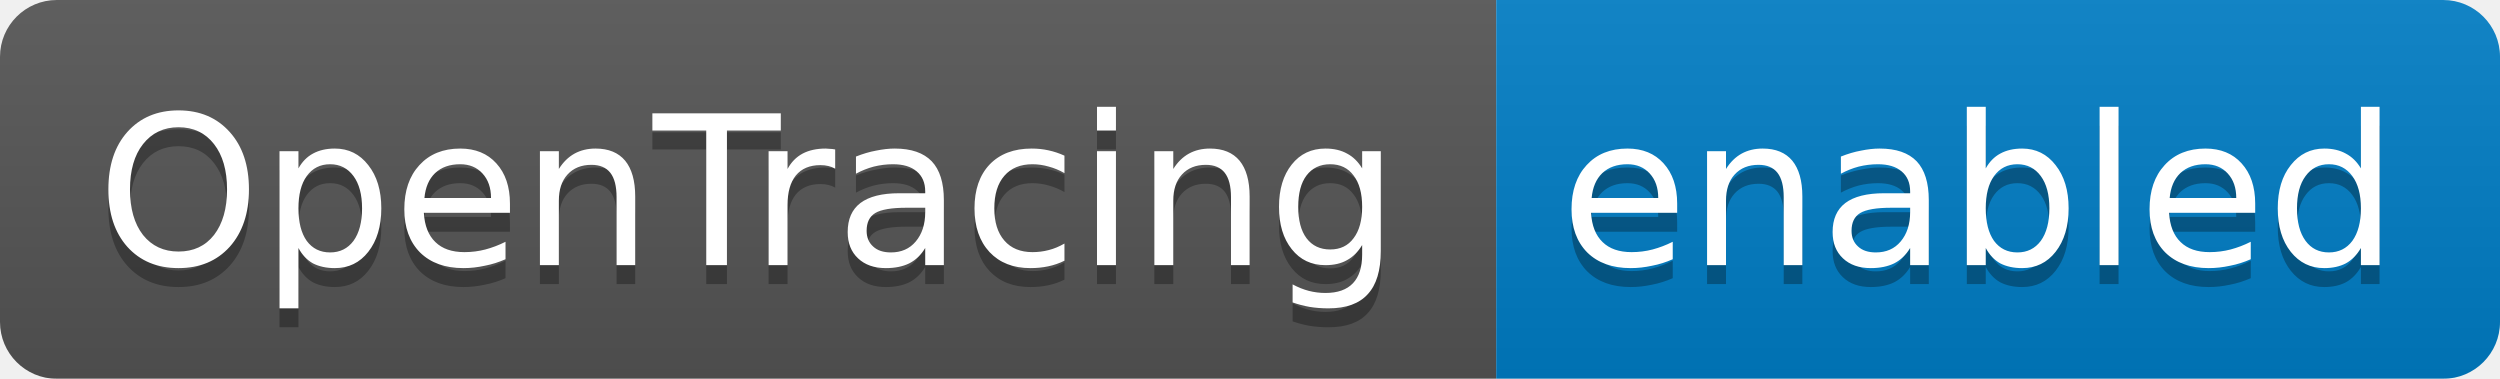
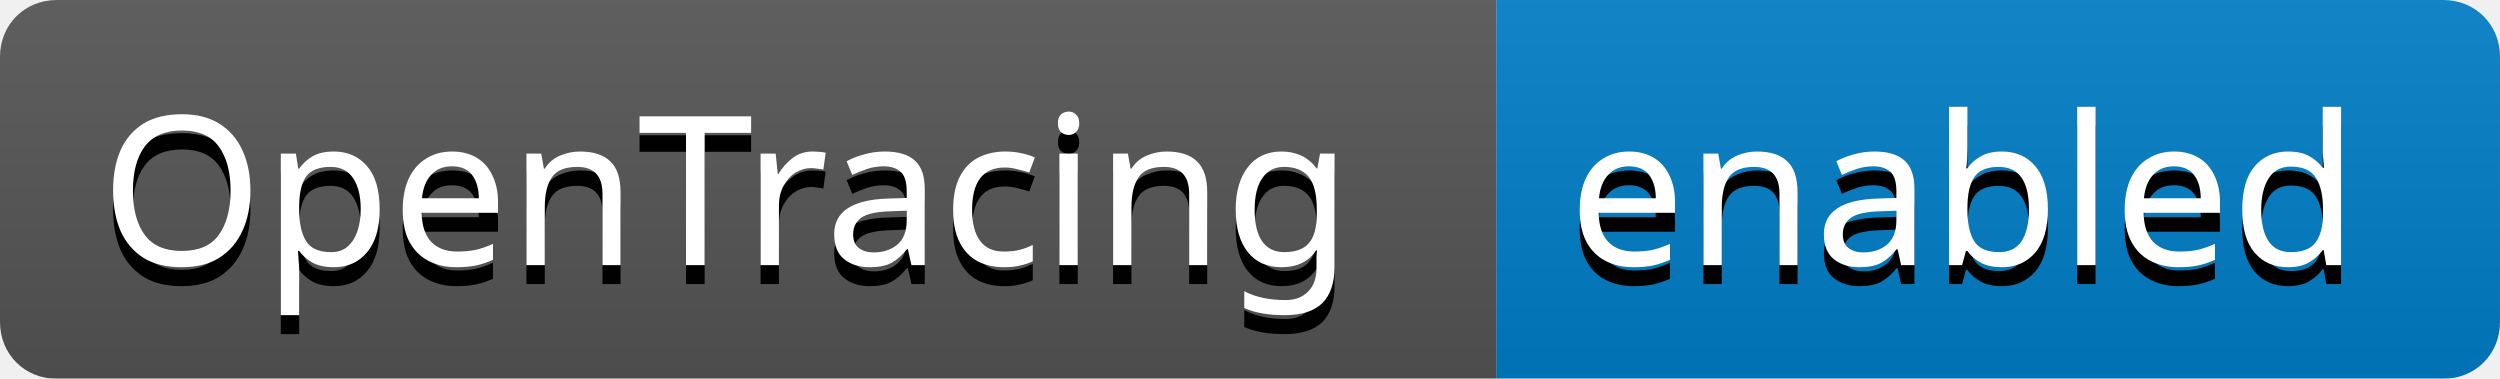
- <svg xmlns="http://www.w3.org/2000/svg" width="132" height="20">
-   <linearGradient id="b" x2="0" y2="100%">
-     <stop offset="0" stop-color="#bbb" stop-opacity=".1" />
-     <stop offset="1" stop-opacity=".1" />
-   </linearGradient>
-   <mask id="a">
-     <rect width="132" height="20" rx="3" fill="#fff" />
+ <svg xmlns="http://www.w3.org/2000/svg" version="1.1" id="Layer_1" x="0px" y="0px" viewBox="0 0 132 20" style="enable-background:new 0 0 132 20;" xml:space="preserve">
+   <style type="text/css">
+ 	.st0{fill:#FFFFFF;filter:url(#Adobe_OpacityMaskFilter);}
+ 	.st1{mask:url(#a);}
+ 	.st2{fill:#555555;}
+ 	.st3{fill:#007EC6;}
+ 	.st4{fill:url(#SVGID_1_);}
+ 	.st5{enable-background:new    ;}
+ 	.st6{fill:#010101;}
+ 	.st7{font-family:'Verdana';}
+ 	.st8{font-size:11px;}
+ 	.st9{fill:#FFFFFF;}
+ </style>
+   <defs>
+     <filter id="Adobe_OpacityMaskFilter" filterUnits="userSpaceOnUse" x="0" y="0" width="132" height="20">
+       <feColorMatrix type="matrix" values="1 0 0 0 0  0 1 0 0 0  0 0 1 0 0  0 0 0 1 0" />
+     </filter>
+   </defs>
+   <mask maskUnits="userSpaceOnUse" x="0" y="0" width="132" height="20" id="a">
+     <path class="st0" d="M3,0h126c1.7,0,3,1.3,3,3v14c0,1.7-1.3,3-3,3H3c-1.7,0-3-1.3-3-3V3C0,1.3,1.3,0,3,0z" />
  </mask>
-   <g mask="url(#a)">
-     <path fill="#555" d="M0 0h79v20H0z" />
-     <path fill="#007ec6" d="M79 0h53v20H79z" />
-     <path fill="url(#b)" d="M0 0h132v20H0z" />
+   <g class="st1">
+     <path class="st2" d="M0,0h79v20H0V0z" />
+     <path class="st3" d="M79,0h53v20H79V0z" />
+     <linearGradient id="SVGID_1_" gradientUnits="userSpaceOnUse" x1="-409.371" y1="277.55" x2="-409.371" y2="276.55" gradientTransform="matrix(132 0 0 -20 54103 5551)">
+       <stop offset="0" style="stop-color:#BBBBBB;stop-opacity:0.1" />
+       <stop offset="1" style="stop-color:#000000;stop-opacity:0.1" />
+     </linearGradient>
+     <path class="st4" d="M0,0h132v20H0V0z" />
  </g>
-   <g fill="#fff" text-anchor="middle" font-family="DejaVu Sans,Verdana,Geneva,sans-serif" font-size="11">
-     <text x="39.5" y="15" fill="#010101" fill-opacity=".3">OpenTracing</text>
-     <text x="39.5" y="14">OpenTracing</text>
-     <text x="104.5" y="15" fill="#010101" fill-opacity=".3">enabled</text>
-     <text x="104.5" y="14">enabled</text>
+   <g>
+     <g class="st5">
+       <text transform="matrix(1 0 0 1 5.2996 15)" class="st6 st7 st8">OpenTracing</text>
+     </g>
+     <text transform="matrix(1 0 0 1 5.2996 14)" class="st9 st7 st8">OpenTracing</text>
+     <g class="st5">
+       <text transform="matrix(1 0 0 1 82.8008 15)" class="st6 st7 st8">enabled</text>
+     </g>
+     <text transform="matrix(1 0 0 1 82.8008 14)" class="st9 st7 st8">enabled</text>
  </g>
</svg>
